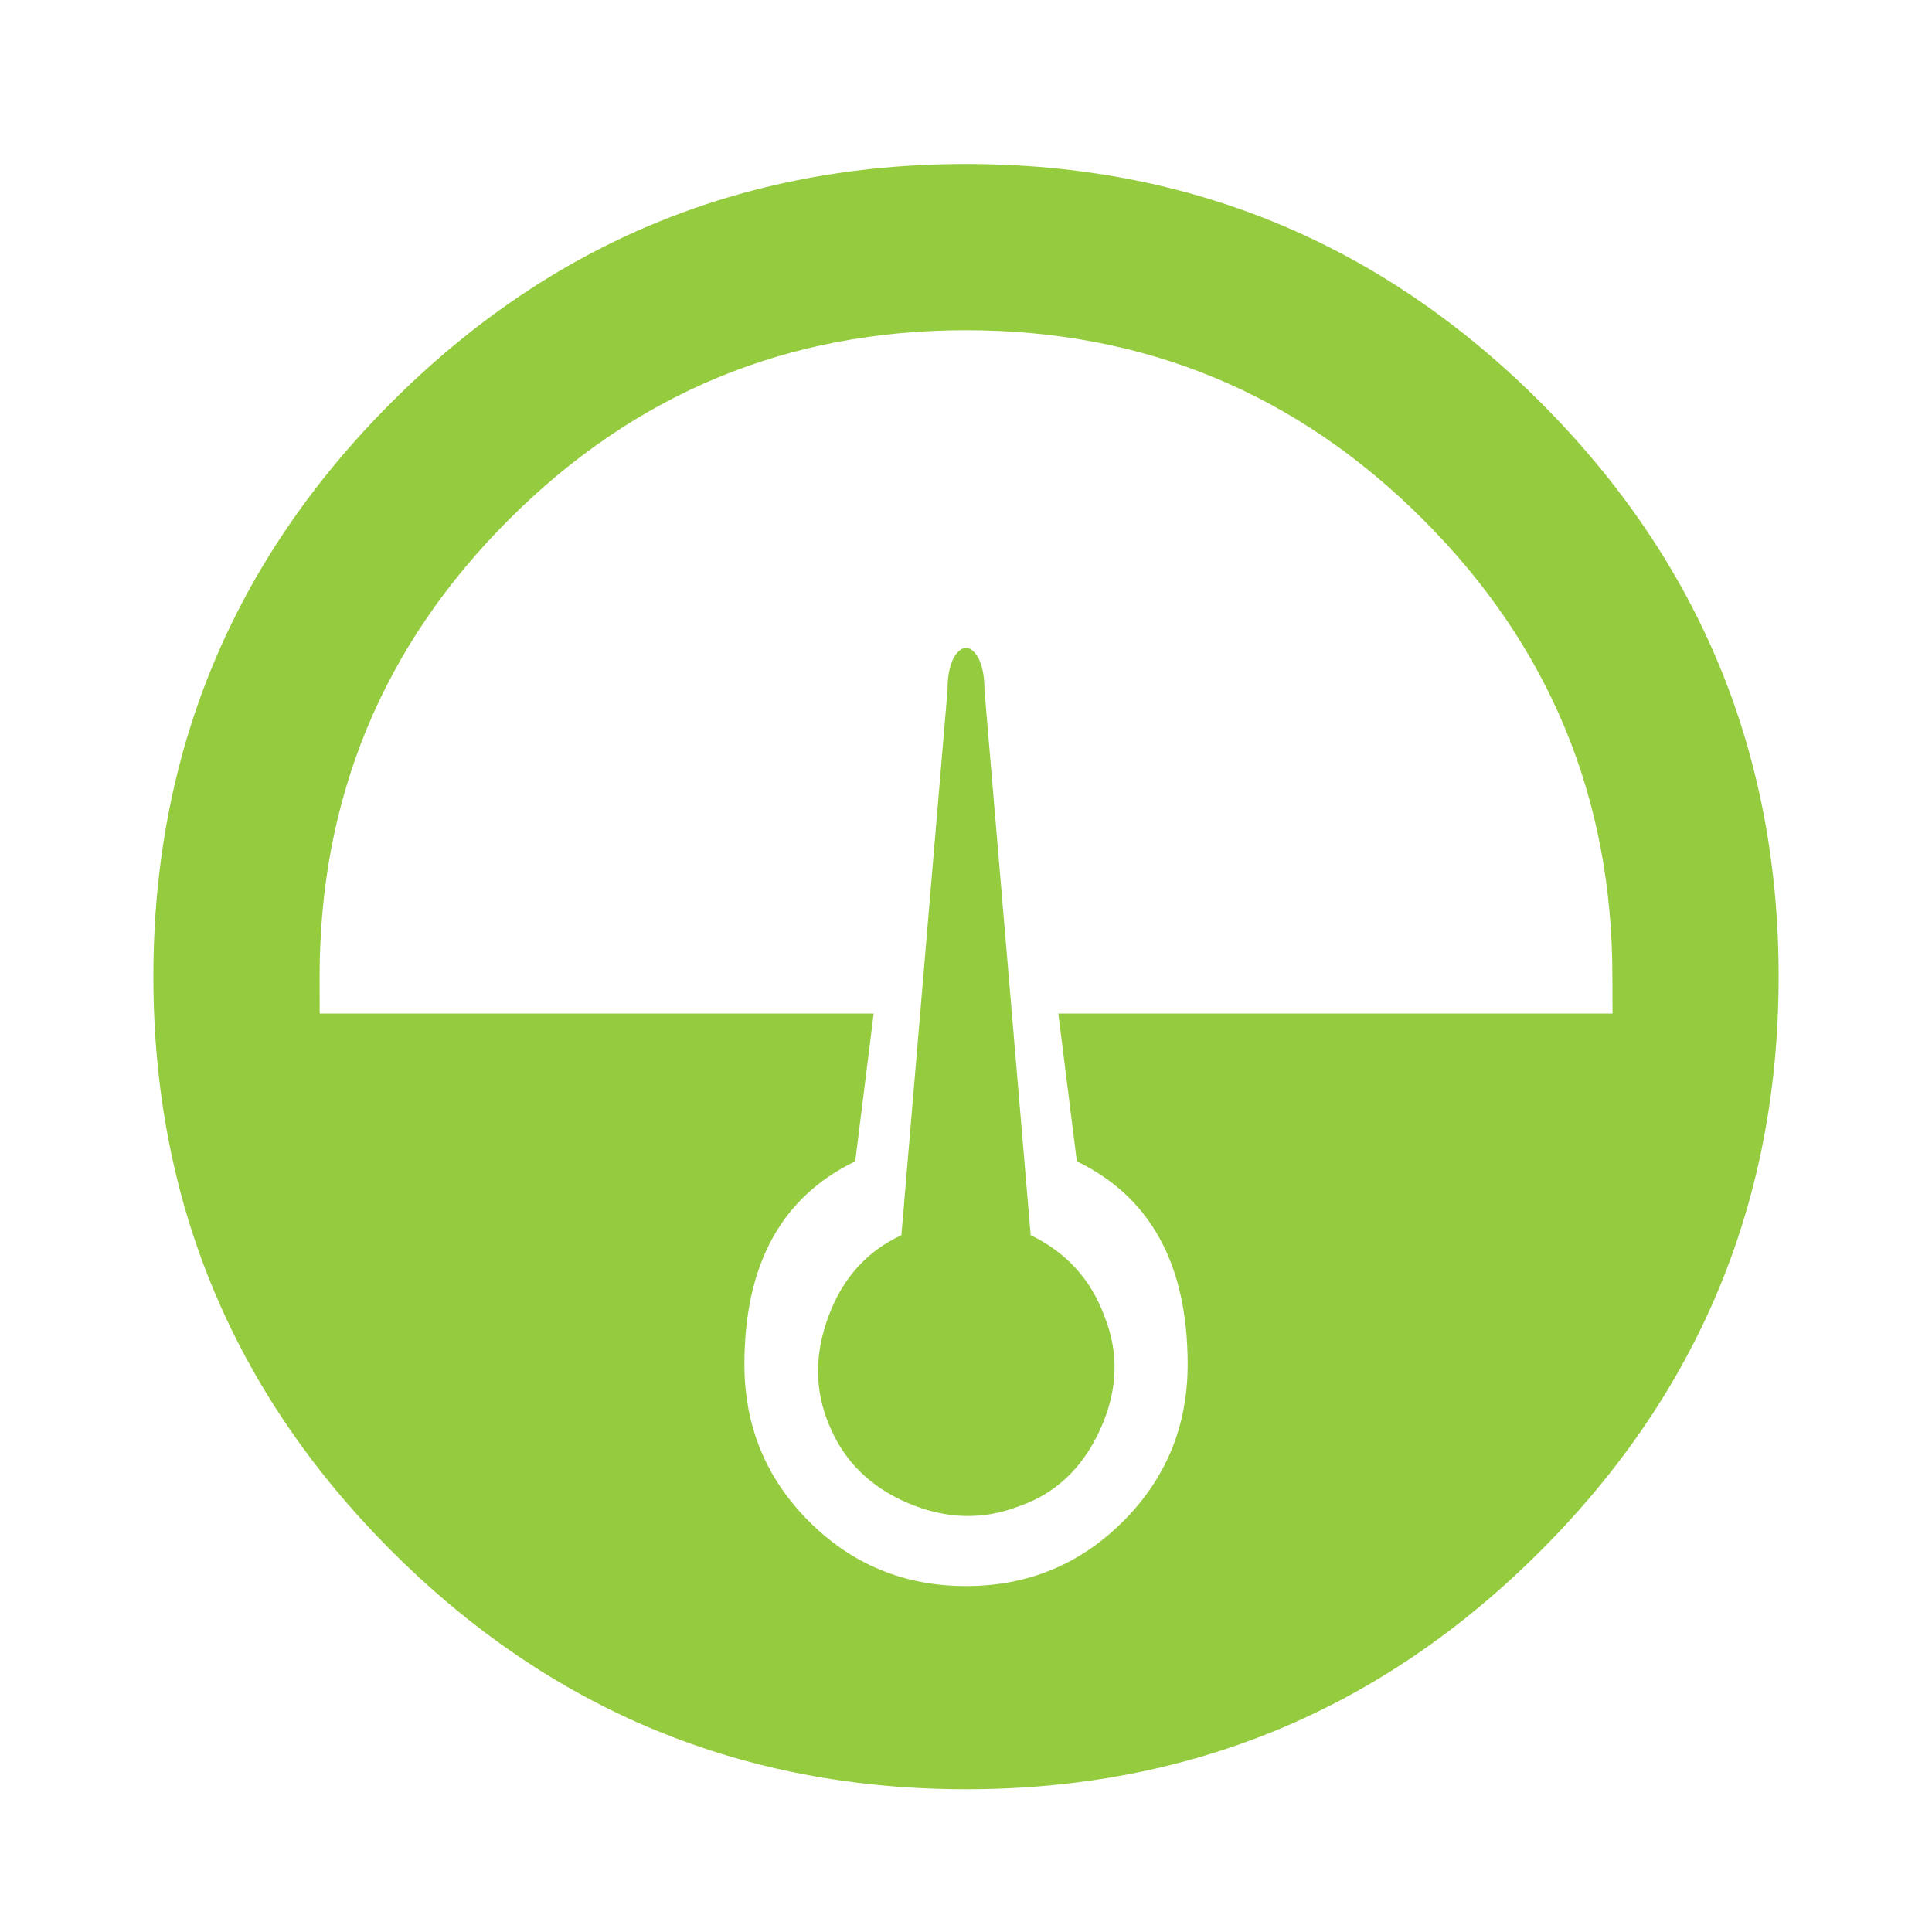
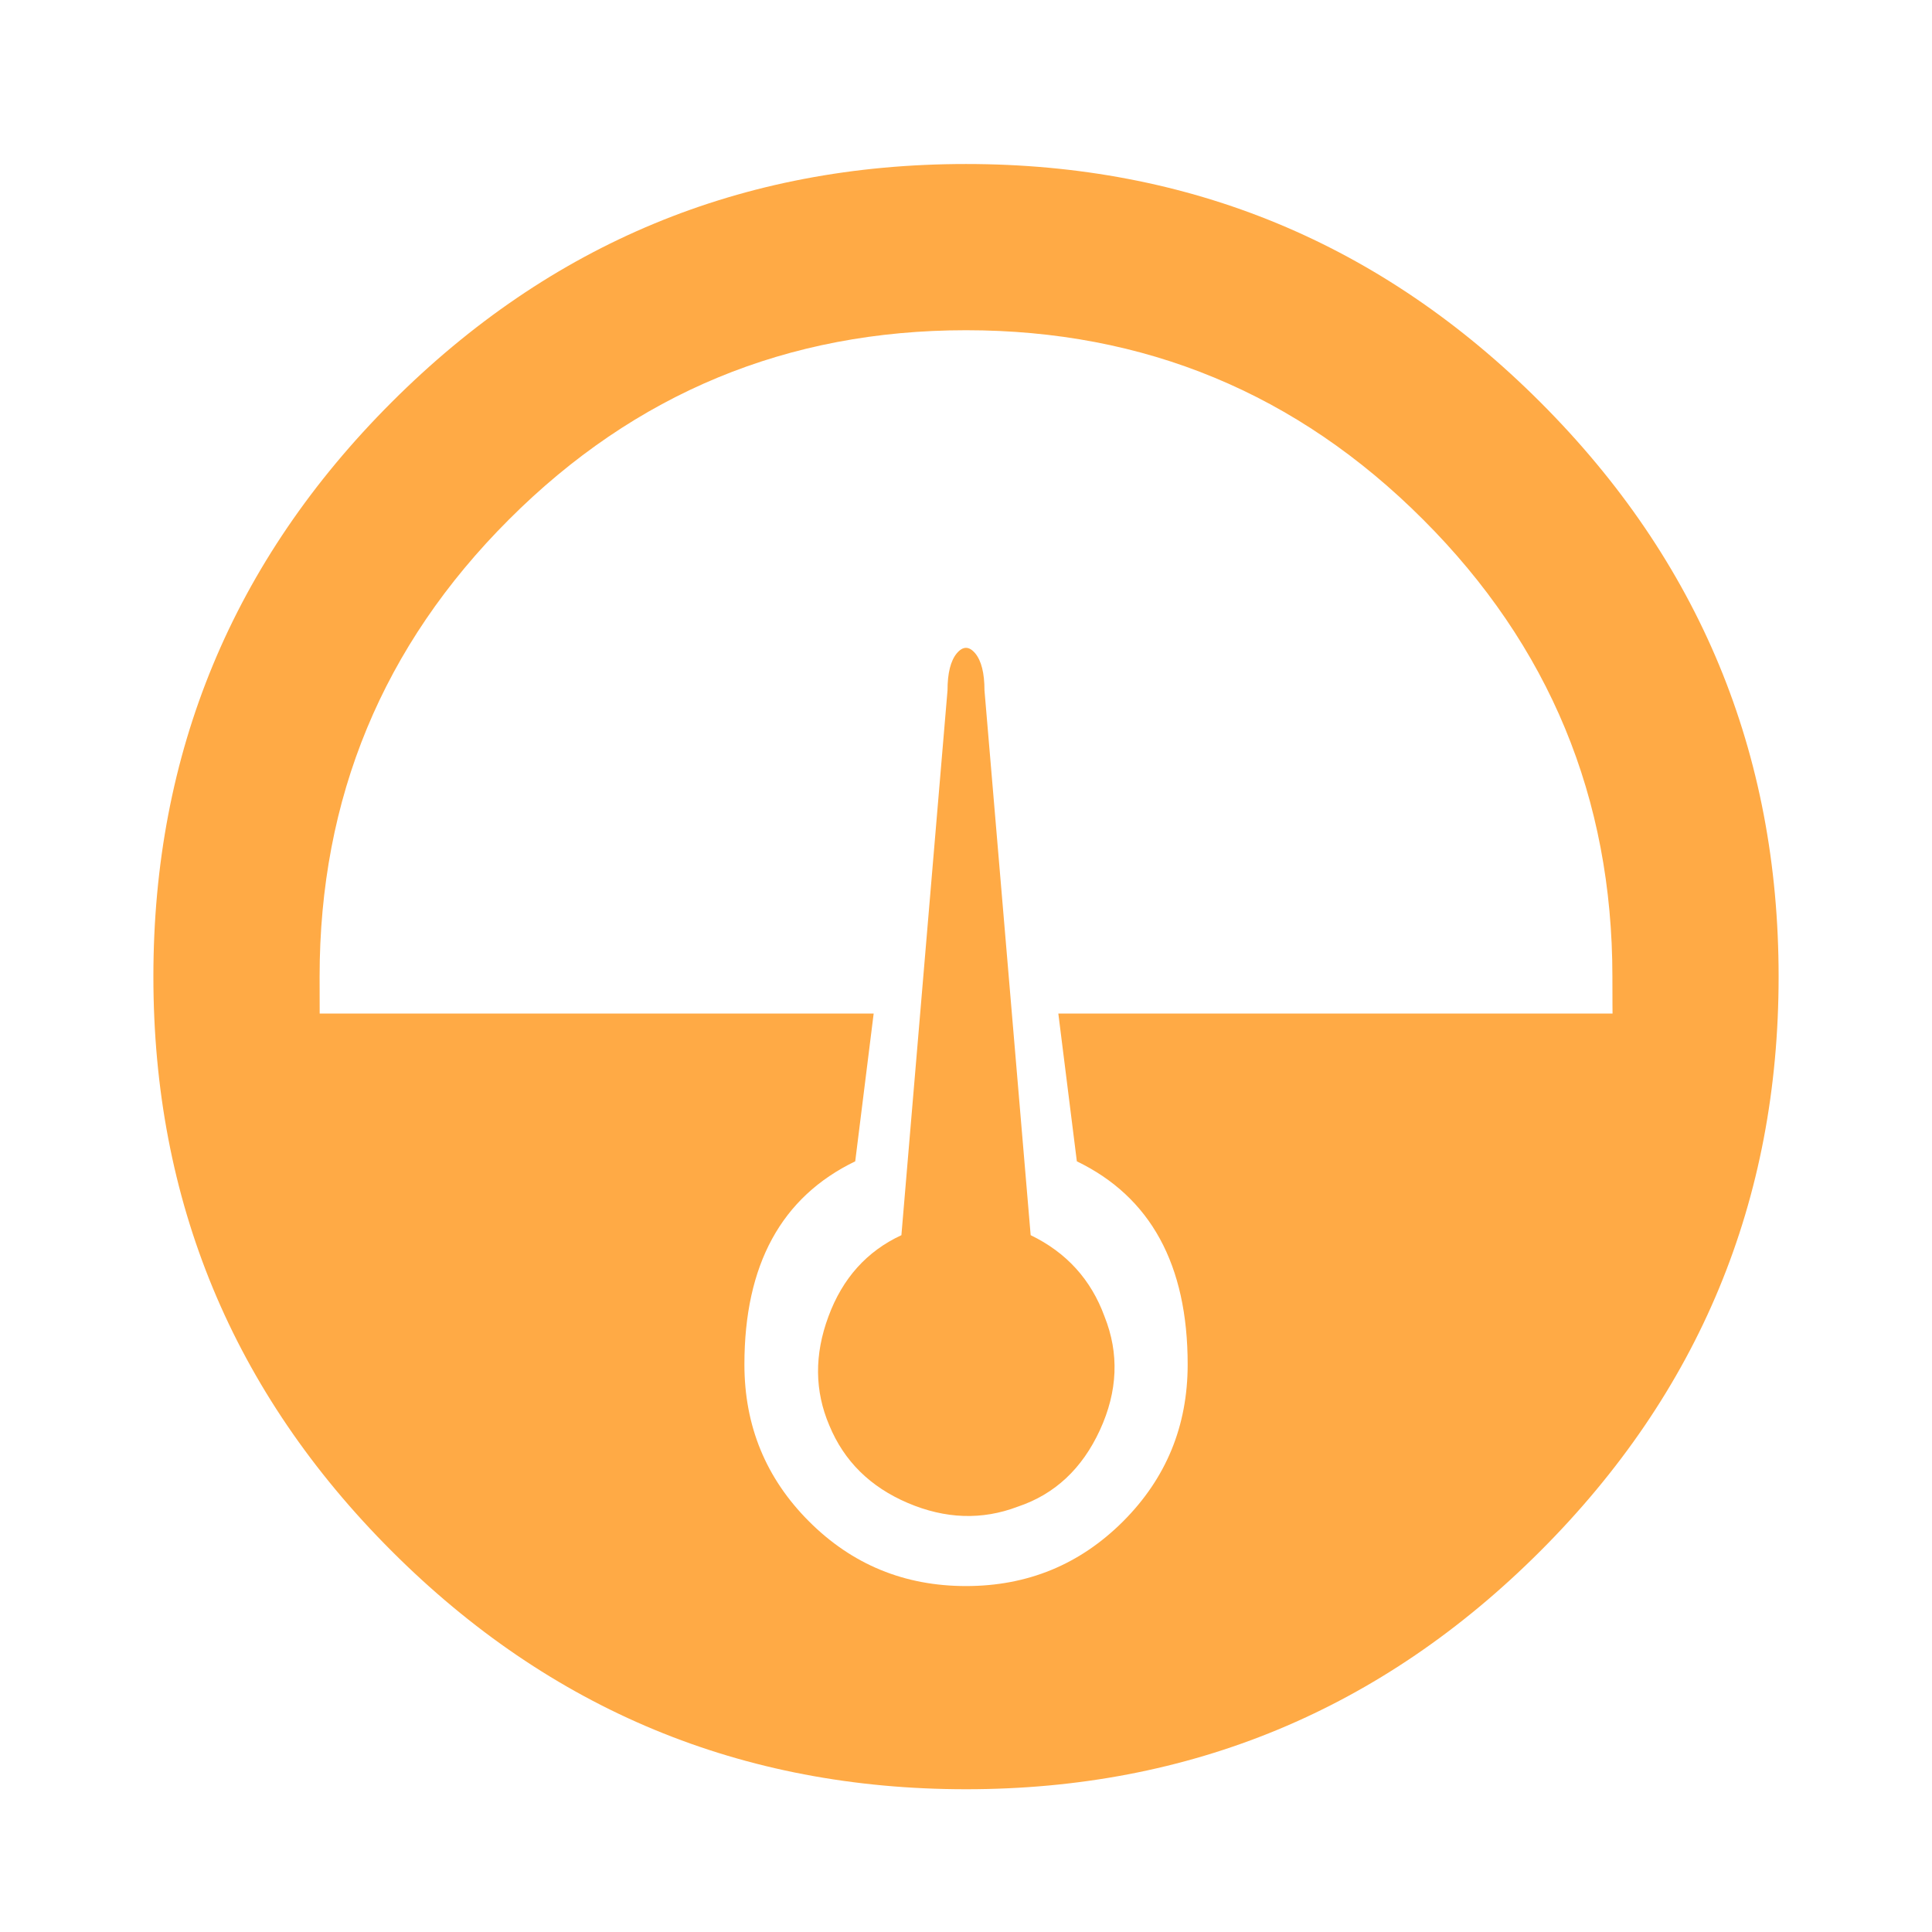
<svg xmlns="http://www.w3.org/2000/svg" width="65" height="65" viewBox="0 0 65 65" id="svg2" version="1.1">
  <defs id="defs4">
    <clipPath clipPathUnits="userSpaceOnUse" id="clipPath362">
      <path d="m 0,368 595.28,0 0,-368 L 0,0 0,368 Z" id="path364" />
    </clipPath>
    <clipPath clipPathUnits="userSpaceOnUse" id="clipPath346">
      <path d="m 0,368 595.28,0 0,-368 L 0,0 0,368 Z" id="path348" />
    </clipPath>
  </defs>
  <g id="layer1" transform="translate(0,-987.3622)">
    <g id="g28" transform="matrix(2.482142,0,0,-2.482142,54.25225,1021.462)">
-       <path d="m 0,0 c 0,0 -0.002,0.149 -0.002,0.501 0,2.42 -0.855,4.485 -2.566,6.195 -1.71,1.711 -3.775,2.566 -6.195,2.566 -2.42,0 -4.486,-0.855 -6.196,-2.566 -1.711,-1.71 -2.566,-3.775 -2.566,-6.195 L -17.524,0 l 7.509,0 -0.25,-2.003 c -1.002,-0.484 -1.502,-1.402 -1.502,-2.753 0,-0.835 0.292,-1.544 0.876,-2.128 0.584,-0.584 1.293,-0.876 2.128,-0.876 0.834,0 1.543,0.292 2.128,0.876 0.584,0.584 0.876,1.293 0.876,2.128 0,1.351 -0.501,2.269 -1.502,2.753 L -7.512,0 0,0 Z m 2.251,0.501 c 0,-3.038 -1.076,-5.633 -3.229,-7.786 -2.153,-2.153 -4.748,-3.229 -7.785,-3.229 -3.038,0 -5.633,1.076 -7.786,3.229 -2.153,2.153 -3.229,4.748 -3.229,7.786 0,3.037 1.076,5.632 3.229,7.785 2.153,2.153 4.748,3.229 7.786,3.229 3.037,0 5.632,-1.076 7.785,-3.229 C 1.175,6.133 2.251,3.538 2.251,0.501 M -7.887,-3.004 c 0.484,-0.234 0.818,-0.601 1.001,-1.102 0.2,-0.5 0.18,-1.013 -0.062,-1.539 -0.242,-0.526 -0.614,-0.872 -1.114,-1.039 -0.484,-0.184 -0.981,-0.167 -1.49,0.05 -0.509,0.217 -0.864,0.567 -1.064,1.051 -0.2,0.468 -0.204,0.96 -0.012,1.477 0.191,0.518 0.521,0.885 0.989,1.102 l 0.625,7.385 c 0,0.233 0.042,0.4 0.125,0.501 0.084,0.1 0.167,0.1 0.251,0 0.083,-0.101 0.125,-0.268 0.125,-0.501 l 0.626,-7.385 z" style="fill:#95cb3e;fill-opacity:1;fill-rule:nonzero;stroke:none" id="path30" />
+       <path d="m 0,0 c 0,0 -0.002,0.149 -0.002,0.501 0,2.42 -0.855,4.485 -2.566,6.195 -1.71,1.711 -3.775,2.566 -6.195,2.566 -2.42,0 -4.486,-0.855 -6.196,-2.566 -1.711,-1.71 -2.566,-3.775 -2.566,-6.195 L -17.524,0 l 7.509,0 -0.25,-2.003 c -1.002,-0.484 -1.502,-1.402 -1.502,-2.753 0,-0.835 0.292,-1.544 0.876,-2.128 0.584,-0.584 1.293,-0.876 2.128,-0.876 0.834,0 1.543,0.292 2.128,0.876 0.584,0.584 0.876,1.293 0.876,2.128 0,1.351 -0.501,2.269 -1.502,2.753 L -7.512,0 0,0 Z m 2.251,0.501 c 0,-3.038 -1.076,-5.633 -3.229,-7.786 -2.153,-2.153 -4.748,-3.229 -7.785,-3.229 -3.038,0 -5.633,1.076 -7.786,3.229 -2.153,2.153 -3.229,4.748 -3.229,7.786 0,3.037 1.076,5.632 3.229,7.785 2.153,2.153 4.748,3.229 7.786,3.229 3.037,0 5.632,-1.076 7.785,-3.229 C 1.175,6.133 2.251,3.538 2.251,0.501 M -7.887,-3.004 c 0.484,-0.234 0.818,-0.601 1.001,-1.102 0.2,-0.5 0.18,-1.013 -0.062,-1.539 -0.242,-0.526 -0.614,-0.872 -1.114,-1.039 -0.484,-0.184 -0.981,-0.167 -1.49,0.05 -0.509,0.217 -0.864,0.567 -1.064,1.051 -0.2,0.468 -0.204,0.96 -0.012,1.477 0.191,0.518 0.521,0.885 0.989,1.102 l 0.625,7.385 c 0,0.233 0.042,0.4 0.125,0.501 0.084,0.1 0.167,0.1 0.251,0 0.083,-0.101 0.125,-0.268 0.125,-0.501 l 0.626,-7.385 z" style="fill:#FFAA45;fill-opacity:1;fill-rule:nonzero;stroke:none" id="path30" />
    </g>
  </g>
</svg>
